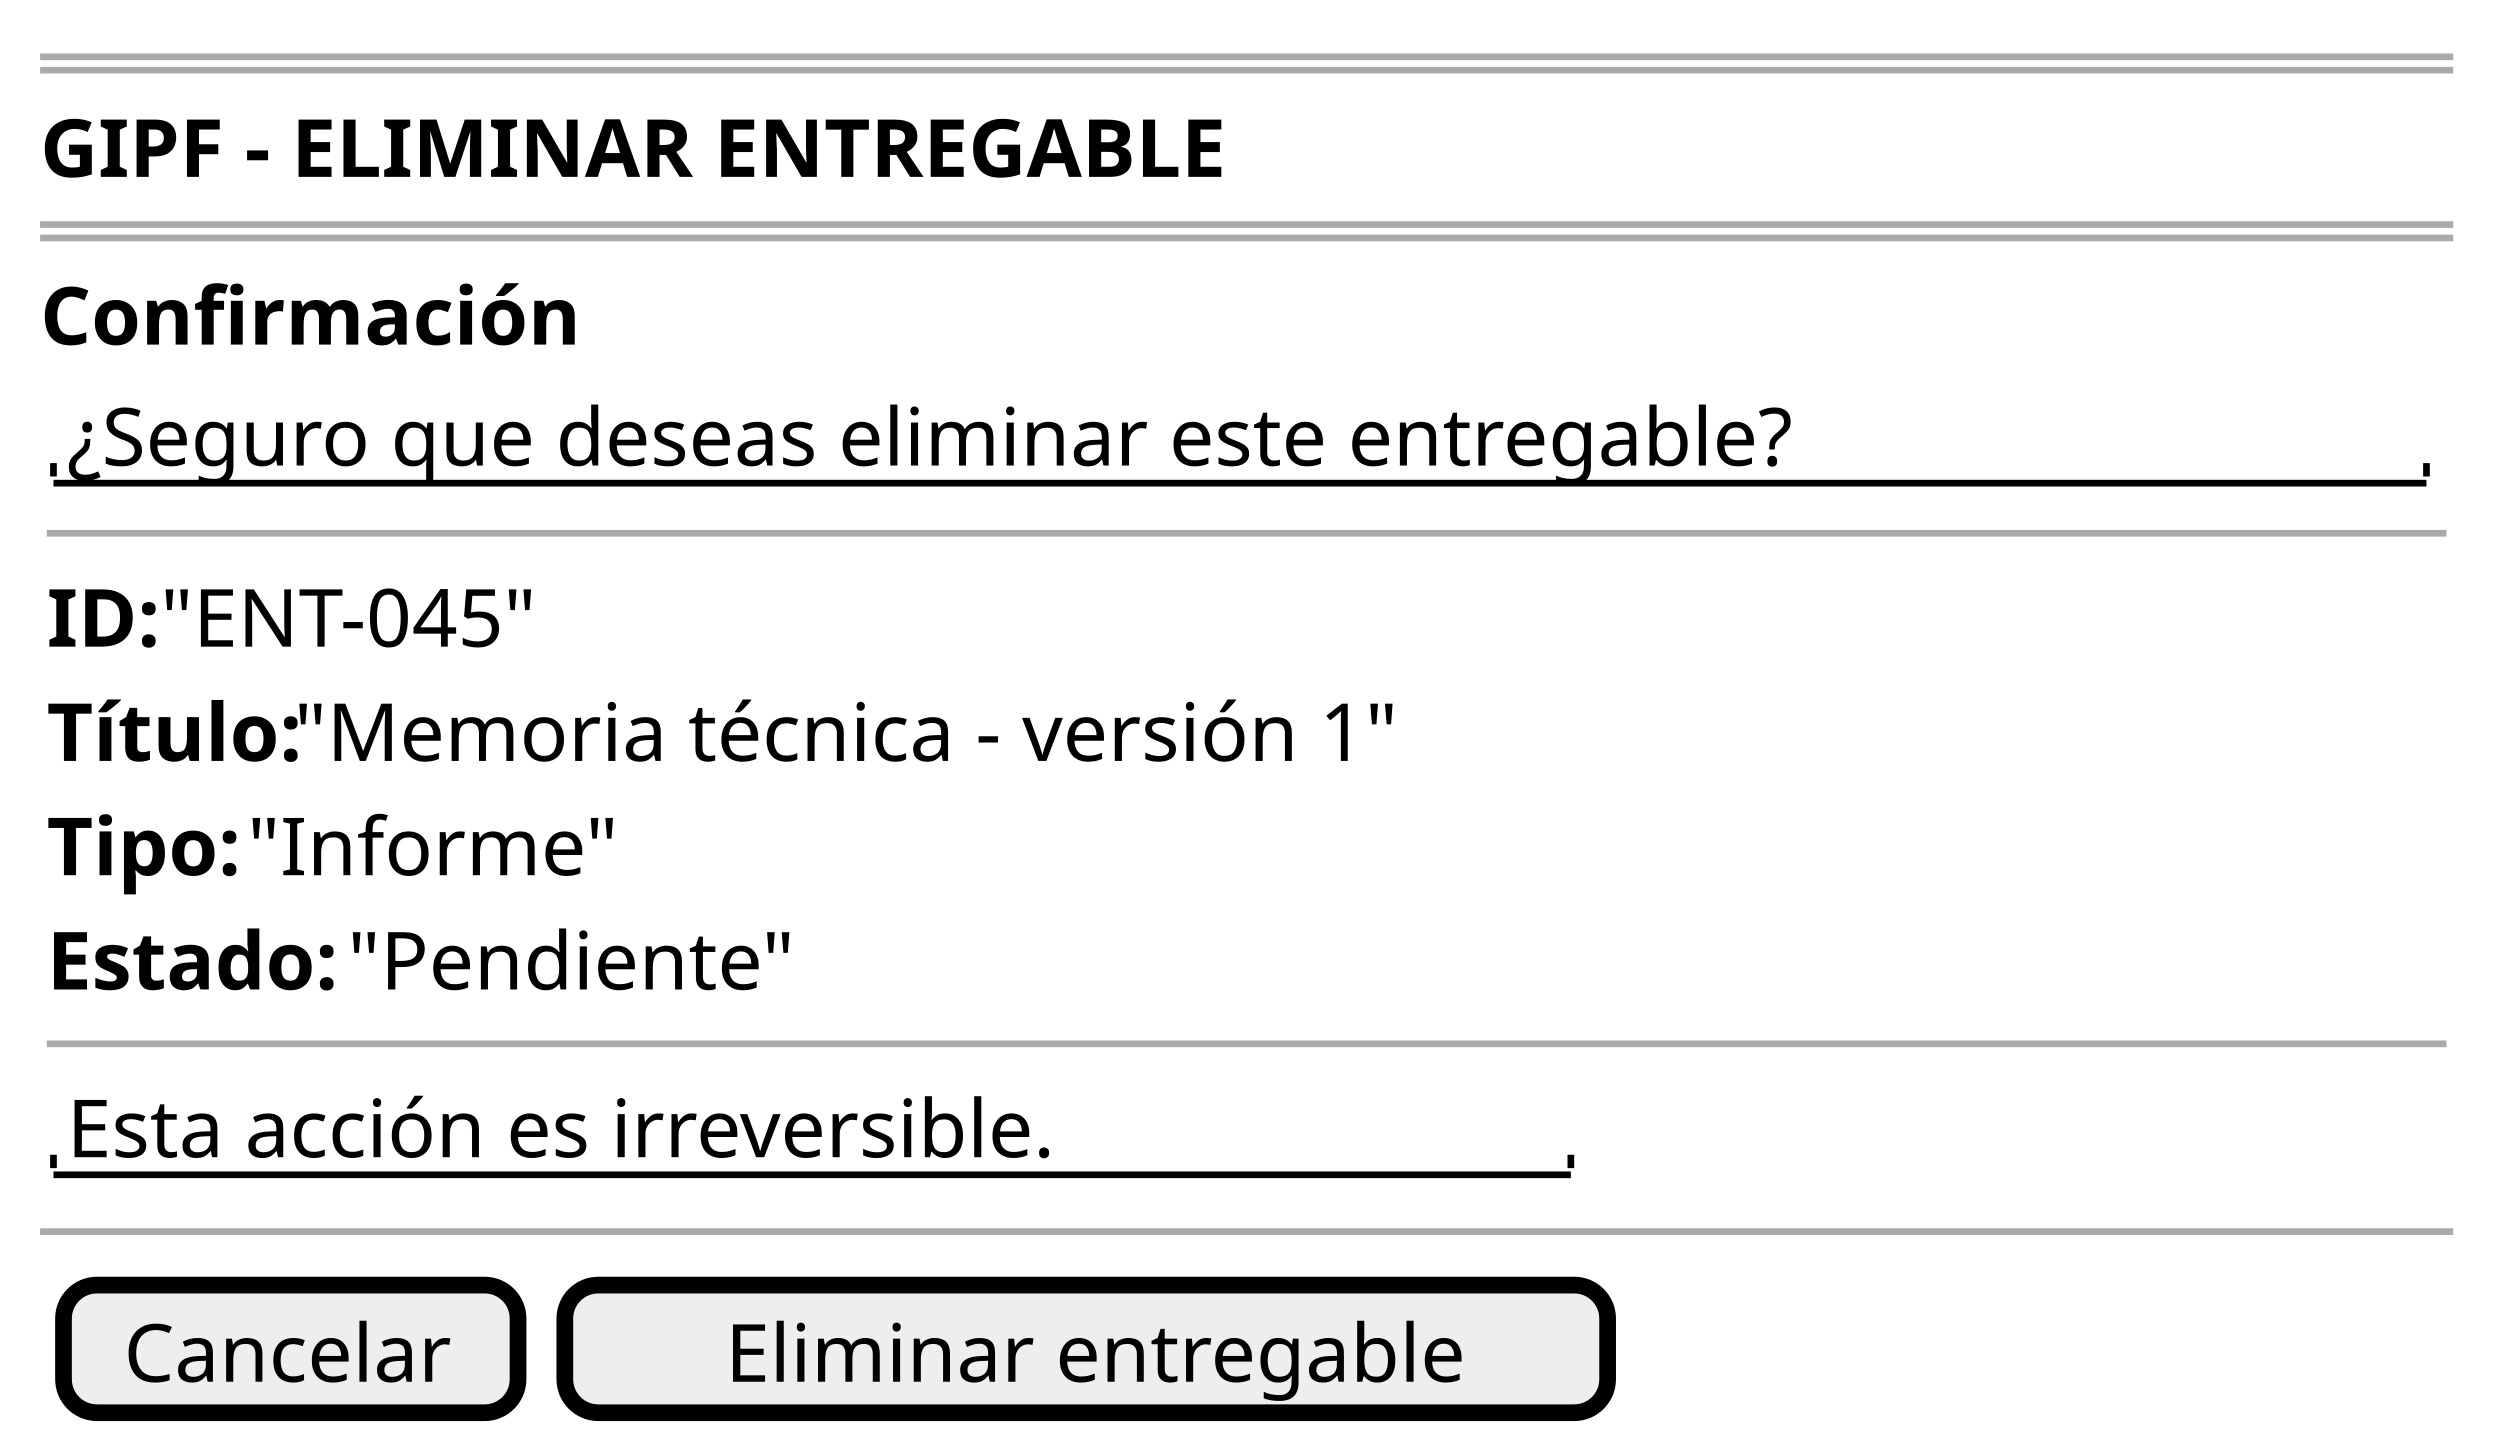
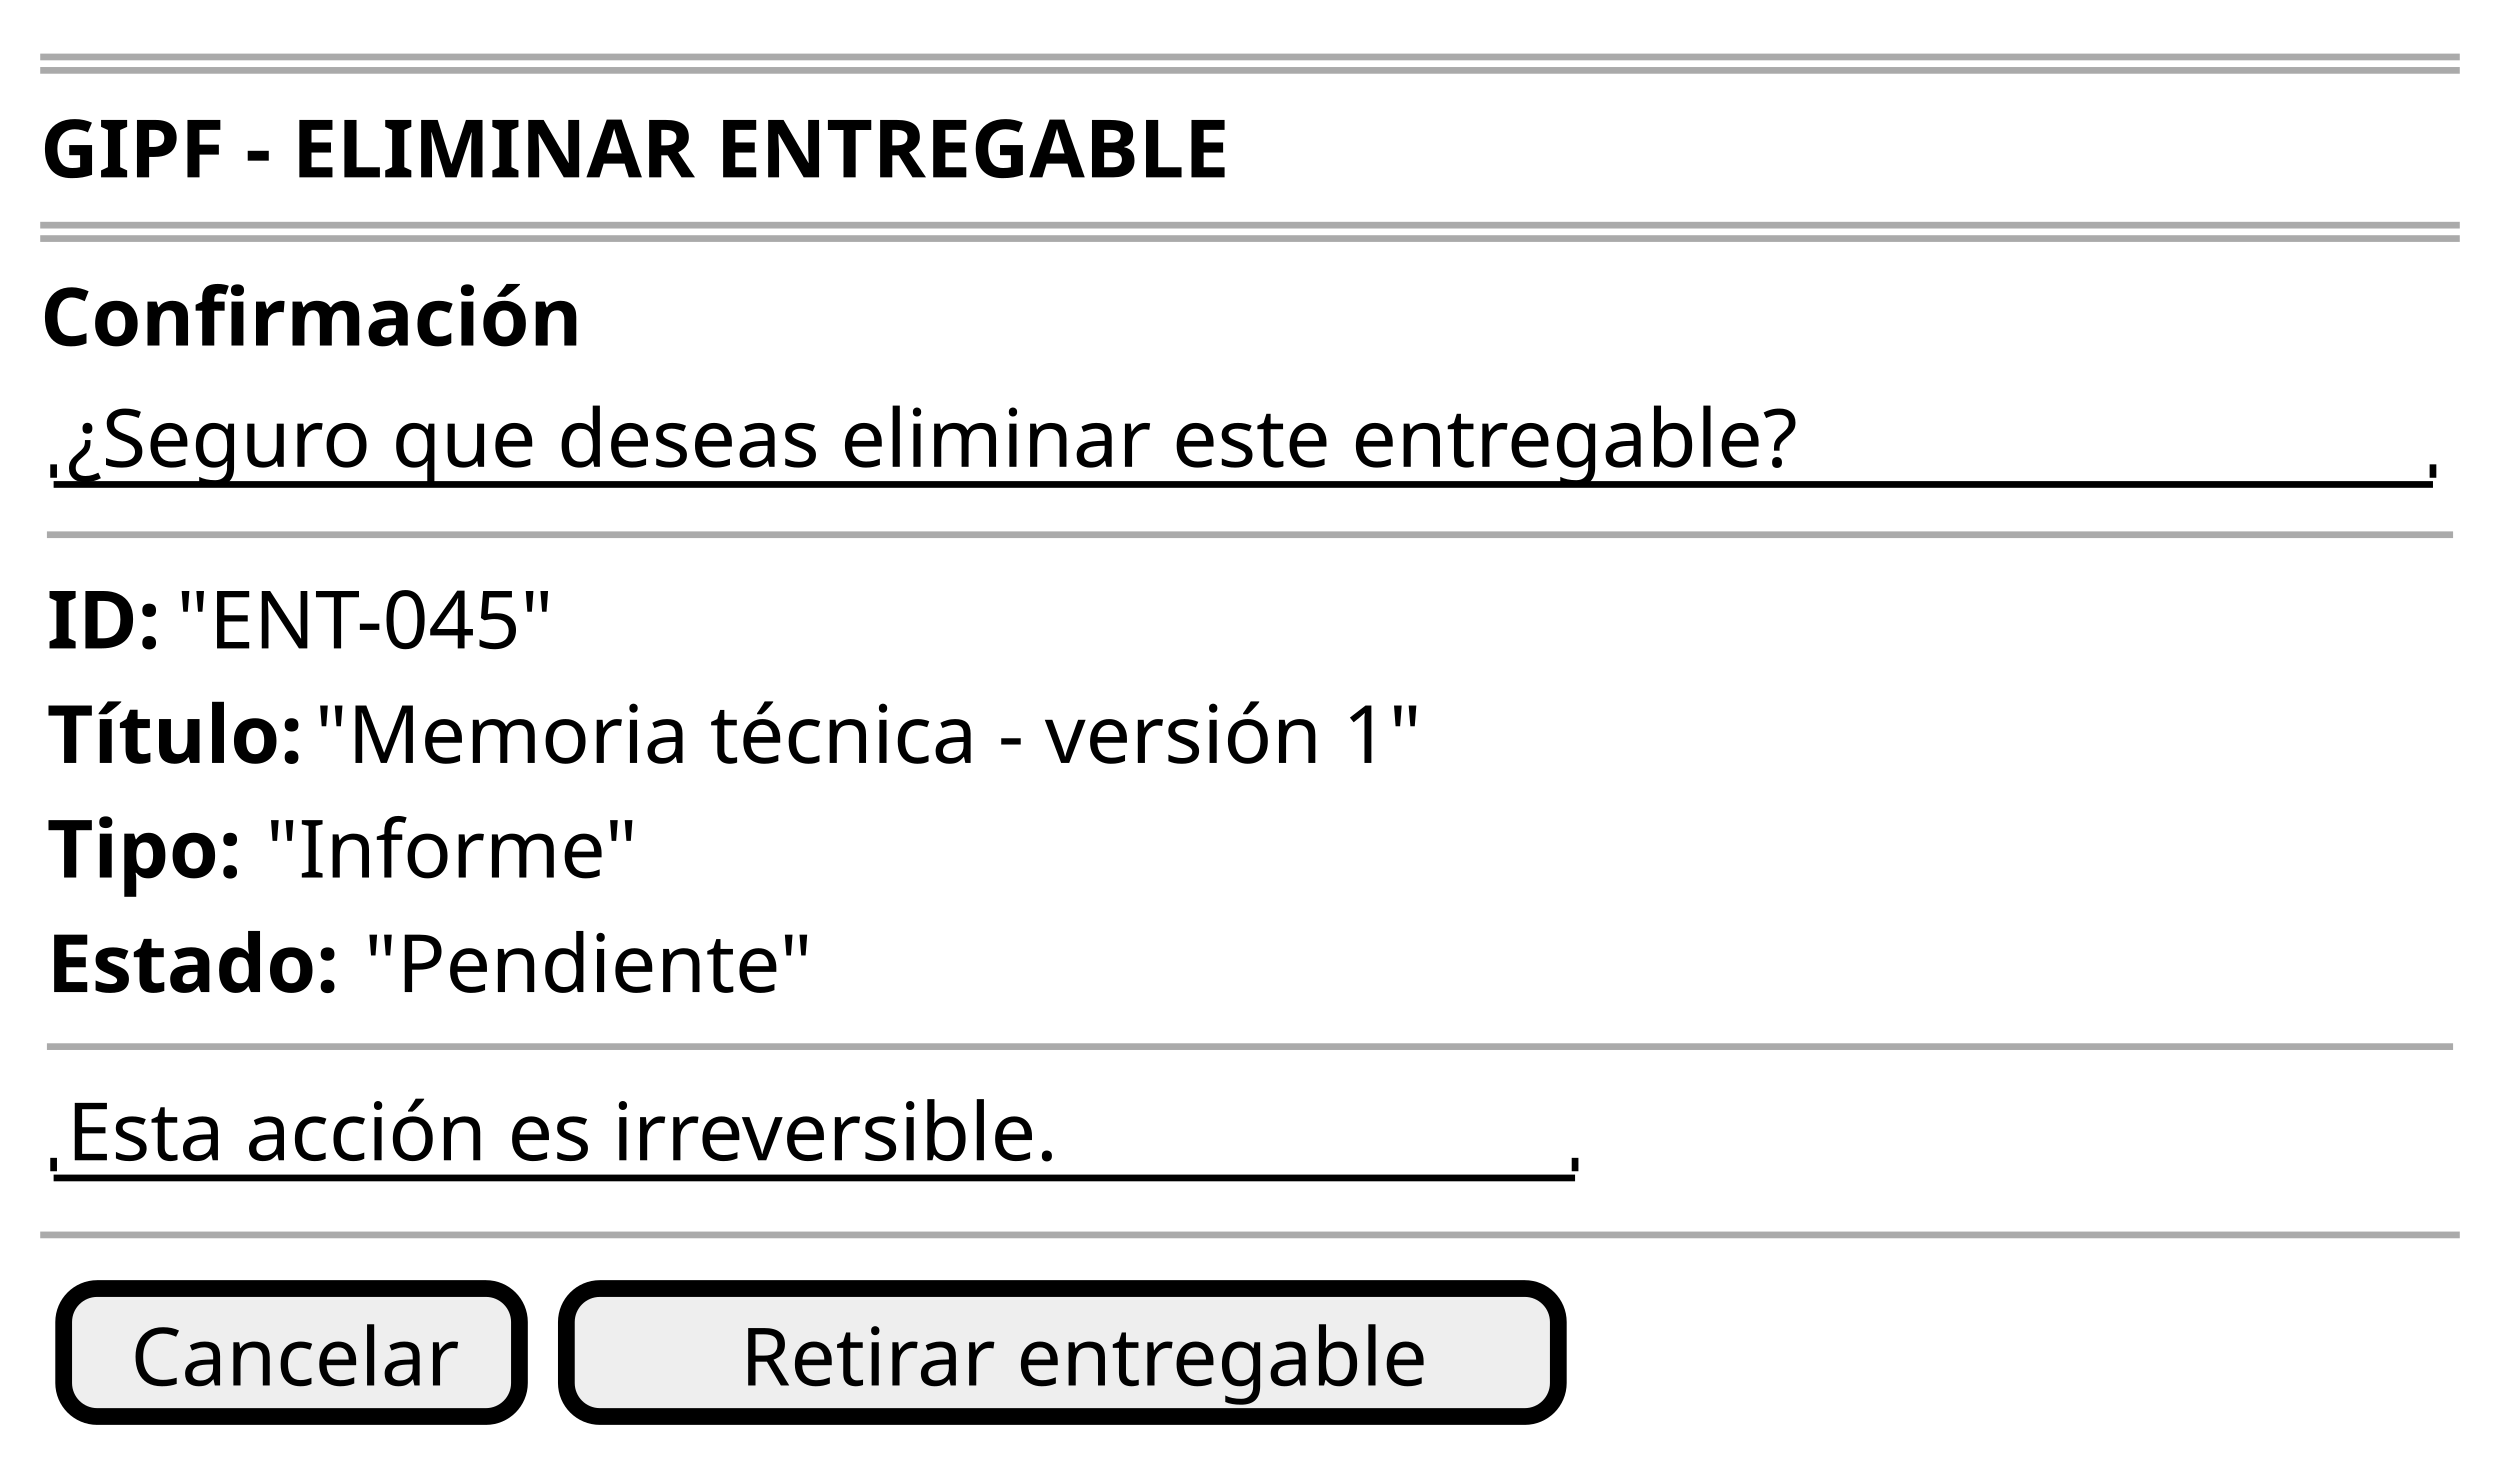
- <svg xmlns="http://www.w3.org/2000/svg" contentStyleType="text/css" height="217px" preserveAspectRatio="none" style="width:374px;height:217px;background:#FFFFFF;" version="1.1" viewBox="0 0 374 217" width="374px" zoomAndPan="magnify">
+ <svg xmlns="http://www.w3.org/2000/svg" contentStyleType="text/css" data-diagram-type="SALT" height="221px" preserveAspectRatio="none" style="width:373px;height:221px;background:#FFFFFF;" version="1.1" viewBox="0 0 373 221" width="373px" zoomAndPan="magnify">
  <defs />
  <g>
-     <line style="stroke:#AAAAAA;stroke-width:1.0;" x1="6" x2="367" y1="8.5" y2="8.5" />
-     <line style="stroke:#AAAAAA;stroke-width:1.0;" x1="6" x2="367" y1="10.5" y2="10.5" />
-     <text fill="#000000" font-family="sans-serif" font-size="12" font-weight="bold" lengthAdjust="spacing" textLength="167" x="6" y="26.457">GIPF - ELIMINAR ENTREGABLE</text>
-     <line style="stroke:#AAAAAA;stroke-width:1.0;" x1="6" x2="367" y1="33.594" y2="33.594" />
-     <line style="stroke:#AAAAAA;stroke-width:1.0;" x1="6" x2="367" y1="35.594" y2="35.594" />
-     <text fill="#000000" font-family="sans-serif" font-size="12" font-weight="bold" lengthAdjust="spacing" textLength="76" x="6" y="51.551">Confirmación</text>
-     <text fill="#000000" font-family="sans-serif" font-size="12" lengthAdjust="spacing" textLength="260" x="10" y="69.644">¿Seguro que deseas eliminar este entregable?</text>
-     <line style="stroke:#000000;stroke-width:1.0;" x1="8" x2="363" y1="72.281" y2="72.281" />
-     <line style="stroke:#000000;stroke-width:1.0;" x1="8" x2="8" y1="69.281" y2="71.281" />
-     <line style="stroke:#000000;stroke-width:1.0;" x1="363" x2="363" y1="69.281" y2="71.281" />
-     <line style="stroke:#AAAAAA;stroke-width:1.0;" x1="7" x2="366" y1="79.781" y2="79.781" />
-     <text fill="#000000" font-family="sans-serif" font-size="12" font-weight="bold" lengthAdjust="spacing" textLength="14" x="7" y="96.738">ID:</text>
-     <text fill="#000000" font-family="sans-serif" font-size="12" lengthAdjust="spacing" textLength="57" x="24" y="96.738">"ENT-045"</text>
-     <text fill="#000000" font-family="sans-serif" font-size="12" font-weight="bold" lengthAdjust="spacing" textLength="34" x="7" y="113.832">Título:</text>
-     <text fill="#000000" font-family="sans-serif" font-size="12" lengthAdjust="spacing" textLength="158" x="44" y="113.832">"Memoria técnica - versión 1"</text>
-     <text fill="#000000" font-family="sans-serif" font-size="12" font-weight="bold" lengthAdjust="spacing" textLength="27" x="7" y="130.926">Tipo:</text>
-     <text fill="#000000" font-family="sans-serif" font-size="12" lengthAdjust="spacing" textLength="50" x="37" y="130.926">"Informe"</text>
-     <text fill="#000000" font-family="sans-serif" font-size="12" font-weight="bold" lengthAdjust="spacing" textLength="42" x="7" y="148.019">Estado:</text>
-     <text fill="#000000" font-family="sans-serif" font-size="12" lengthAdjust="spacing" textLength="64" x="52" y="148.019">"Pendiente"</text>
-     <line style="stroke:#AAAAAA;stroke-width:1.0;" x1="7" x2="366" y1="156.156" y2="156.156" />
-     <text fill="#000000" font-family="sans-serif" font-size="12" lengthAdjust="spacing" textLength="148" x="10" y="173.113">Esta acción es irreversible.</text>
-     <line style="stroke:#000000;stroke-width:1.0;" x1="8" x2="235" y1="175.75" y2="175.75" />
-     <line style="stroke:#000000;stroke-width:1.0;" x1="8" x2="8" y1="172.75" y2="174.75" />
-     <line style="stroke:#000000;stroke-width:1.0;" x1="235" x2="235" y1="172.75" y2="174.75" />
-     <line style="stroke:#AAAAAA;stroke-width:1.0;" x1="6" x2="367" y1="184.25" y2="184.25" />
+     <line style="stroke:#AAAAAA;stroke-width:1;" x1="6" x2="367" y1="8.5" y2="8.5" />
+     <line style="stroke:#AAAAAA;stroke-width:1;" x1="6" x2="367" y1="10.5" y2="10.5" />
+     <text fill="#000000" font-family="sans-serif" font-size="12" font-weight="700" lengthAdjust="spacing" textLength="182.666" x="6" y="26.457">GIPF - ELIMINAR ENTREGABLE</text>
+     <line style="stroke:#AAAAAA;stroke-width:1;" x1="6" x2="367" y1="33.594" y2="33.594" />
+     <line style="stroke:#AAAAAA;stroke-width:1;" x1="6" x2="367" y1="35.594" y2="35.594" />
+     <text fill="#000000" font-family="sans-serif" font-size="12" font-weight="700" lengthAdjust="spacing" textLength="77.338" x="6" y="51.551">Confirmación</text>
+     <text fill="#000000" font-family="sans-serif" font-size="12" lengthAdjust="spacing" textLength="249.492" x="10" y="69.644">¿Seguro que deseas eliminar este entregable?</text>
+     <line style="stroke:#000000;stroke-width:1;" x1="8" x2="363" y1="72.281" y2="72.281" />
+     <line style="stroke:#000000;stroke-width:1;" x1="8" x2="8" y1="69.281" y2="71.281" />
+     <line style="stroke:#000000;stroke-width:1;" x1="363" x2="363" y1="69.281" y2="71.281" />
+     <line style="stroke:#AAAAAA;stroke-width:1;" x1="7" x2="366" y1="79.781" y2="79.781" />
+     <text fill="#000000" font-family="sans-serif" font-size="12" font-weight="700" lengthAdjust="spacing" textLength="15.996" x="7" y="96.738">ID:</text>
+     <text fill="#000000" font-family="sans-serif" font-size="12" lengthAdjust="spacing" textLength="56.537" x="26.33" y="96.738">"ENT-045"</text>
+     <text fill="#000000" font-family="sans-serif" font-size="12" font-weight="700" lengthAdjust="spacing" textLength="36.65" x="7" y="113.832">Título:</text>
+     <text fill="#000000" font-family="sans-serif" font-size="12" lengthAdjust="spacing" textLength="155.906" x="46.984" y="113.832">"Memoria técnica - versión 1"</text>
+     <text fill="#000000" font-family="sans-serif" font-size="12" font-weight="700" lengthAdjust="spacing" textLength="29.32" x="7" y="130.926">Tipo:</text>
+     <text fill="#000000" font-family="sans-serif" font-size="12" lengthAdjust="spacing" textLength="49.201" x="39.654" y="130.926">"Informe"</text>
+     <text fill="#000000" font-family="sans-serif" font-size="12" font-weight="700" lengthAdjust="spacing" textLength="44.004" x="7" y="148.019">Estado:</text>
+     <text fill="#000000" font-family="sans-serif" font-size="12" lengthAdjust="spacing" textLength="62.566" x="54.338" y="148.019">"Pendiente"</text>
+     <line style="stroke:#AAAAAA;stroke-width:1;" x1="7" x2="366" y1="156.156" y2="156.156" />
+     <text fill="#000000" font-family="sans-serif" font-size="12" lengthAdjust="spacing" textLength="143.391" x="10" y="173.113">Esta acción es irreversible.</text>
+     <line style="stroke:#000000;stroke-width:1;" x1="8" x2="235" y1="175.75" y2="175.75" />
+     <line style="stroke:#000000;stroke-width:1;" x1="8" x2="8" y1="172.75" y2="174.75" />
+     <line style="stroke:#000000;stroke-width:1;" x1="235" x2="235" y1="172.75" y2="174.75" />
+     <line style="stroke:#AAAAAA;stroke-width:1;" x1="6" x2="367" y1="184.25" y2="184.25" />
    <rect fill="#EEEEEE" height="19.094" rx="5" ry="5" style="stroke:#000000;stroke-width:2.5;" width="68" x="9.5" y="192.25" />
-     <text fill="#000000" font-family="sans-serif" font-size="12" lengthAdjust="spacing" textLength="50" x="18.5" y="206.707">Cancelar</text>
-     <rect fill="#EEEEEE" height="19.094" rx="5" ry="5" style="stroke:#000000;stroke-width:2.5;" width="156" x="84.5" y="192.25" />
-     <text fill="#000000" font-family="sans-serif" font-size="12" lengthAdjust="spacing" textLength="108" x="108.5" y="206.707">Eliminar entregable</text>
+     <text fill="#000000" font-family="sans-serif" font-size="12" lengthAdjust="spacing" textLength="48.023" x="19.488" y="206.707">Cancelar</text>
+     <rect fill="#EEEEEE" height="19.094" rx="5" ry="5" style="stroke:#000000;stroke-width:2.5;" width="148" x="84.5" y="192.25" />
+     <text fill="#000000" font-family="sans-serif" font-size="12" lengthAdjust="spacing" textLength="96.053" x="110.474" y="206.707">Retirar entregable</text>
  </g>
</svg>
